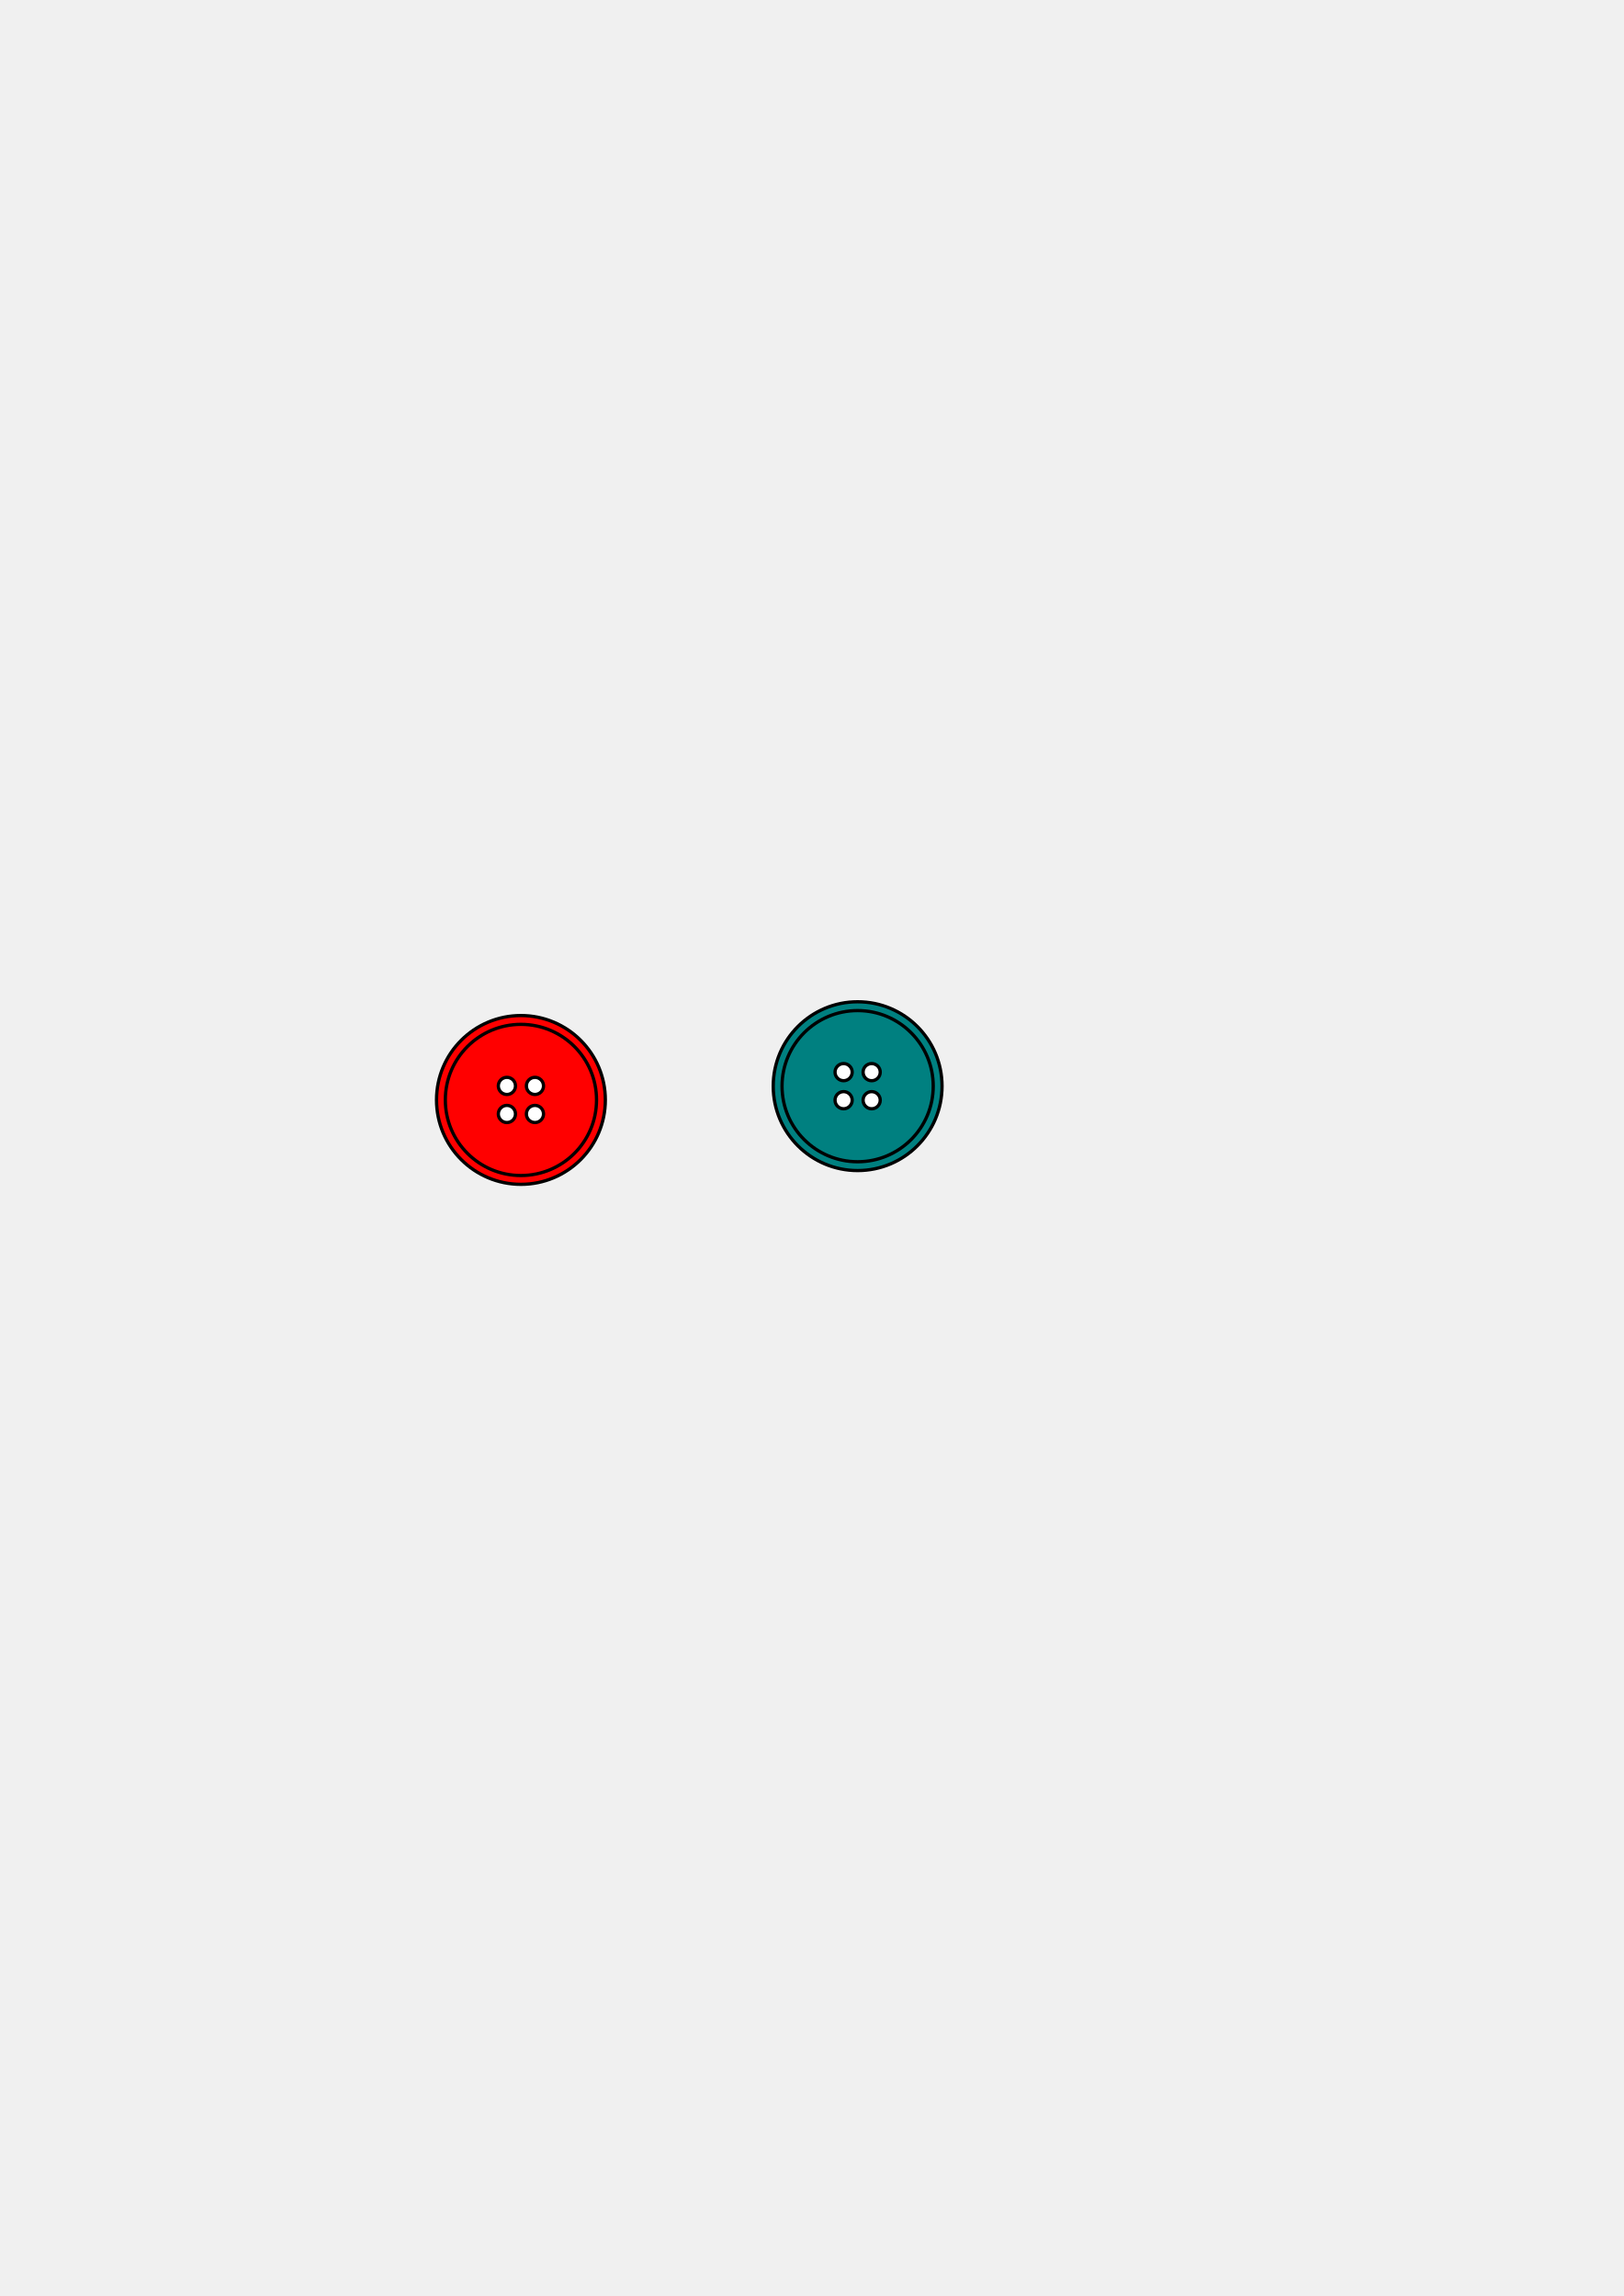
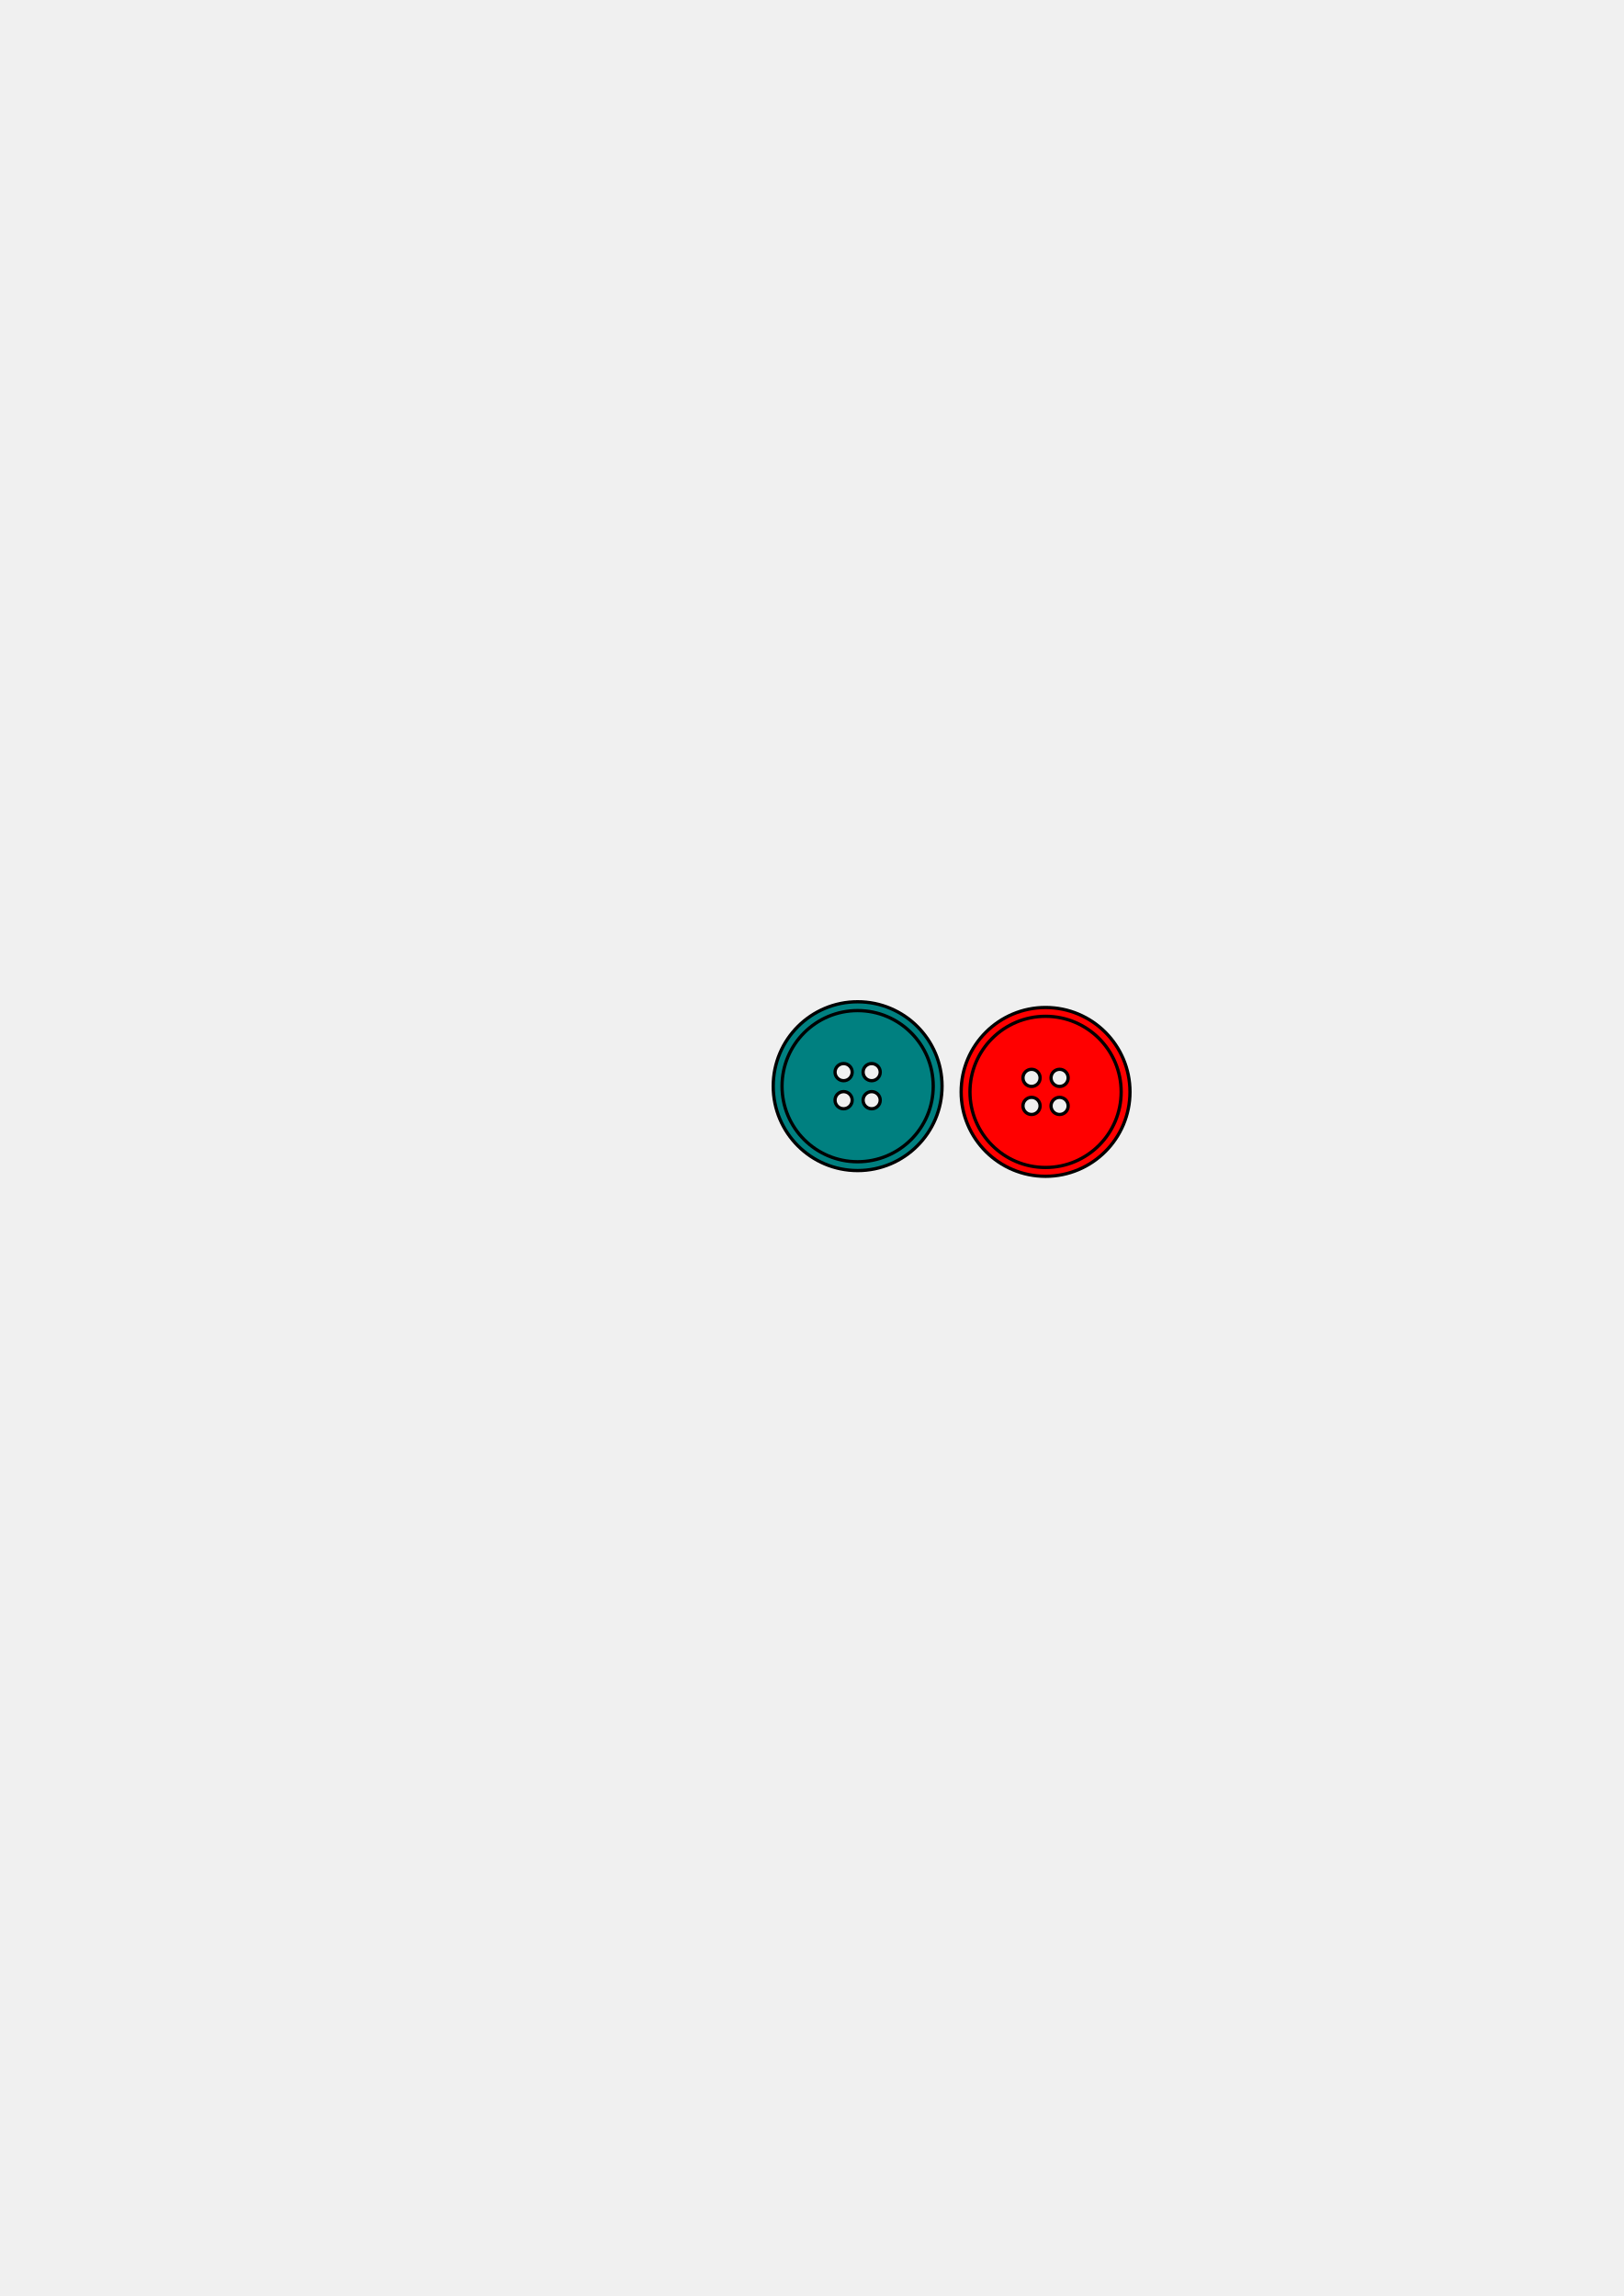
<svg xmlns="http://www.w3.org/2000/svg" width="744.094" height="1052.362" id="svg2" version="1.1">
  <defs id="defs4" />
  <g id="layer1">
-     <g id="g3072" transform="translate(-22.22336,-3.030458)">
-       <path style="fill:#ff0000;stroke:#000000;stroke-width:1.343;stroke-linejoin:round;stroke-miterlimit:4;stroke-opacity:1;stroke-dasharray:none;stroke-dashoffset:0" id="path3023" d="m 305.714,505.576 c 0,19.133 -15.51,34.643 -34.643,34.643 -19.133,0 -34.643,-15.51 -34.643,-34.643 0,-19.133 15.51,-34.643 34.643,-34.643 19.133,0 34.643,15.51 34.643,34.643 z" transform="matrix(1.116636,0,0,1.116636,-41.73824,-57.3605)" />
-       <path transform="translate(-118.6929,-17.67767)" d="m 377.143,518.434 c 0,2.17 -1.759,3.929 -3.929,3.929 -2.17,0 -3.929,-1.759 -3.929,-3.929 0,-2.17 1.759,-3.929 3.929,-3.929 2.17,0 3.929,1.759 3.929,3.929 z" id="path2991" style="fill:#ffffff;stroke:#000000;stroke-width:1.5;stroke-linejoin:round;stroke-miterlimit:4;stroke-opacity:1;stroke-dasharray:none;stroke-dashoffset:0" />
-       <path transform="translate(-105.8358,-17.67767)" style="fill:#ffffff;stroke:#000000;stroke-width:1.5;stroke-linejoin:round;stroke-miterlimit:4;stroke-opacity:1;stroke-dasharray:none;stroke-dashoffset:0" id="path2997" d="m 377.143,518.434 c 0,2.17 -1.759,3.929 -3.929,3.929 -2.17,0 -3.929,-1.759 -3.929,-3.929 0,-2.17 1.759,-3.929 3.929,-3.929 2.17,0 3.929,1.759 3.929,3.929 z" />
-       <path transform="matrix(0,-1,1,0,-263.9122,886.8274)" style="fill:#ffffff;stroke:#000000;stroke-width:1.5;stroke-linejoin:round;stroke-miterlimit:4;stroke-opacity:1;stroke-dasharray:none;stroke-dashoffset:0" id="path3009" d="m 377.143,518.434 c 0,2.17 -1.759,3.929 -3.929,3.929 -2.17,0 -3.929,-1.759 -3.929,-3.929 0,-2.17 1.759,-3.929 3.929,-3.929 2.17,0 3.929,1.759 3.929,3.929 z" />
-       <path d="m 377.143,518.434 c 0,2.17 -1.759,3.929 -3.929,3.929 -2.17,0 -3.929,-1.759 -3.929,-3.929 0,-2.17 1.759,-3.929 3.929,-3.929 2.17,0 3.929,1.759 3.929,3.929 z" id="path3011" style="fill:#ffffff;stroke:#000000;stroke-width:1.5;stroke-linejoin:round;stroke-miterlimit:4;stroke-opacity:1;stroke-dasharray:none;stroke-dashoffset:0" transform="matrix(0,-1,1,0,-251.0551,886.8274)" />
-       <path transform="translate(-10.1215,1.608003)" d="m 305.714,505.576 c 0,19.133 -15.51,34.643 -34.643,34.643 -19.133,0 -34.643,-15.51 -34.643,-34.643 0,-19.133 15.51,-34.643 34.643,-34.643 19.133,0 34.643,15.51 34.643,34.643 z" id="path2987" style="fill:none;stroke:#000000;stroke-width:1.5;stroke-linejoin:round;stroke-miterlimit:4;stroke-opacity:1;stroke-dasharray:none;stroke-dashoffset:0" />
+     <g id="g3072" transform="translate(218.2018,-6.719182)">
+       <path style="fill:#ff0000;stroke:#000000;stroke-width:1.5;stroke-linejoin:round;stroke-miterlimit:4;stroke-dasharray:none;stroke-dashoffset:0;stroke-opacity:1" d="m 238.727,465.471 a 38.683,38.683 0 0 0 -38.684,38.684 38.683,38.683 0 0 0 38.684,38.684 38.683,38.683 0 0 0 38.684,-38.684 38.683,38.683 0 0 0 -38.684,-38.684 z m -6.428,28.326 a 3.929,3.929 0 0 1 3.928,3.928 3.929,3.929 0 0 1 -3.928,3.93 3.929,3.929 0 0 1 -3.93,-3.93 3.929,3.929 0 0 1 3.93,-3.928 z m 12.855,0 a 3.929,3.929 0 0 1 3.93,3.928 3.929,3.929 0 0 1 -3.93,3.93 3.929,3.929 0 0 1 -3.928,-3.93 3.929,3.929 0 0 1 3.928,-3.928 z m -12.855,12.857 a 3.929,3.929 0 0 1 3.928,3.928 3.929,3.929 0 0 1 -3.928,3.93 3.929,3.929 0 0 1 -3.93,-3.93 3.929,3.929 0 0 1 3.93,-3.928 z m 12.855,0 a 3.929,3.929 0 0 1 3.93,3.928 3.929,3.929 0 0 1 -3.93,3.93 3.929,3.929 0 0 1 -3.928,-3.93 3.929,3.929 0 0 1 3.928,-3.928 z" id="path3023" transform="translate(22.22336,3.030458)" />
+       <circle transform="translate(-10.1215,1.608003)" id="path2987" style="fill:none;stroke:#000000;stroke-width:1.5;stroke-linejoin:round;stroke-miterlimit:4;stroke-dasharray:none;stroke-dashoffset:0;stroke-opacity:1" cx="271.071" cy="505.576" r="34.643" />
    </g>
-     <g id="g3080" transform="translate(19.69797,-9.59645)">
-       <path transform="matrix(1.116636,0,0,1.116636,70.64123,-57.10796)" d="m 305.714,505.576 c 0,19.133 -15.51,34.643 -34.643,34.643 -19.133,0 -34.643,-15.51 -34.643,-34.643 0,-19.133 15.51,-34.643 34.643,-34.643 19.133,0 34.643,15.51 34.643,34.643 z" id="path3060" style="fill:#008080;stroke:#000000;stroke-width:1.343;stroke-linejoin:round;stroke-miterlimit:4;stroke-opacity:1;stroke-dasharray:none;stroke-dashoffset:0" />
-       <path style="fill:#ffffff;stroke:#000000;stroke-width:1.5;stroke-linejoin:round;stroke-miterlimit:4;stroke-opacity:1;stroke-dasharray:none;stroke-dashoffset:0" id="path3062" d="m 377.143,518.434 c 0,2.17 -1.759,3.929 -3.929,3.929 -2.17,0 -3.929,-1.759 -3.929,-3.929 0,-2.17 1.759,-3.929 3.929,-3.929 2.17,0 3.929,1.759 3.929,3.929 z" transform="translate(-6.313449,-17.42513)" />
-       <path d="m 377.143,518.434 c 0,2.17 -1.759,3.929 -3.929,3.929 -2.17,0 -3.929,-1.759 -3.929,-3.929 0,-2.17 1.759,-3.929 3.929,-3.929 2.17,0 3.929,1.759 3.929,3.929 z" id="path3064" style="fill:#ffffff;stroke:#000000;stroke-width:1.5;stroke-linejoin:round;stroke-miterlimit:4;stroke-opacity:1;stroke-dasharray:none;stroke-dashoffset:0" transform="translate(6.543691,-17.42513)" />
-       <path d="m 377.143,518.434 c 0,2.17 -1.759,3.929 -3.929,3.929 -2.17,0 -3.929,-1.759 -3.929,-3.929 0,-2.17 1.759,-3.929 3.929,-3.929 2.17,0 3.929,1.759 3.929,3.929 z" id="path3066" style="fill:#ffffff;stroke:#000000;stroke-width:1.5;stroke-linejoin:round;stroke-miterlimit:4;stroke-opacity:1;stroke-dasharray:none;stroke-dashoffset:0" transform="matrix(0,-1,1,0,-151.5327,887.0799)" />
-       <path transform="matrix(0,-1,1,0,-138.6756,887.0799)" style="fill:#ffffff;stroke:#000000;stroke-width:1.5;stroke-linejoin:round;stroke-miterlimit:4;stroke-opacity:1;stroke-dasharray:none;stroke-dashoffset:0" id="path3068" d="m 377.143,518.434 c 0,2.17 -1.759,3.929 -3.929,3.929 -2.17,0 -3.929,-1.759 -3.929,-3.929 0,-2.17 1.759,-3.929 3.929,-3.929 2.17,0 3.929,1.759 3.929,3.929 z" />
-       <path style="fill:none;stroke:#000000;stroke-width:1.5;stroke-linejoin:round;stroke-miterlimit:4;stroke-opacity:1;stroke-dasharray:none;stroke-dashoffset:0" id="path3070" d="m 305.714,505.576 c 0,19.133 -15.51,34.643 -34.643,34.643 -19.133,0 -34.643,-15.51 -34.643,-34.643 0,-19.133 15.51,-34.643 34.643,-34.643 19.133,0 34.643,15.51 34.643,34.643 z" transform="translate(102.258,1.860541)" />
-     </g>
+     <path style="fill:#008080;stroke:#000000;stroke-width:1.5;stroke-linejoin:round;stroke-miterlimit:4;stroke-dasharray:none;stroke-dashoffset:0;stroke-opacity:1" d="M 393.027 459.156 A 38.683 38.683 0 0 0 354.344 497.84 A 38.683 38.683 0 0 0 393.027 536.523 A 38.683 38.683 0 0 0 431.711 497.84 A 38.683 38.683 0 0 0 393.027 459.156 z M 386.6 487.484 A 3.929 3.929 0 0 1 390.527 491.412 A 3.929 3.929 0 0 1 386.6 495.34 A 3.929 3.929 0 0 1 382.67 491.412 A 3.929 3.929 0 0 1 386.6 487.484 z M 399.455 487.484 A 3.929 3.929 0 0 1 403.385 491.412 A 3.929 3.929 0 0 1 399.455 495.34 A 3.929 3.929 0 0 1 395.527 491.412 A 3.929 3.929 0 0 1 399.455 487.484 z M 386.6 500.34 A 3.929 3.929 0 0 1 390.527 504.27 A 3.929 3.929 0 0 1 386.6 508.197 A 3.929 3.929 0 0 1 382.67 504.27 A 3.929 3.929 0 0 1 386.6 500.34 z M 399.455 500.34 A 3.929 3.929 0 0 1 403.385 504.27 A 3.929 3.929 0 0 1 399.455 508.197 A 3.929 3.929 0 0 1 395.527 504.27 A 3.929 3.929 0 0 1 399.455 500.34 z " id="path3060" />
+     <circle r="34.643" cy="497.841" cx="393.027" id="path3070" style="fill:none;stroke:#000000;stroke-width:1.5;stroke-linejoin:round;stroke-miterlimit:4;stroke-dasharray:none;stroke-dashoffset:0;stroke-opacity:1" />
  </g>
</svg>
